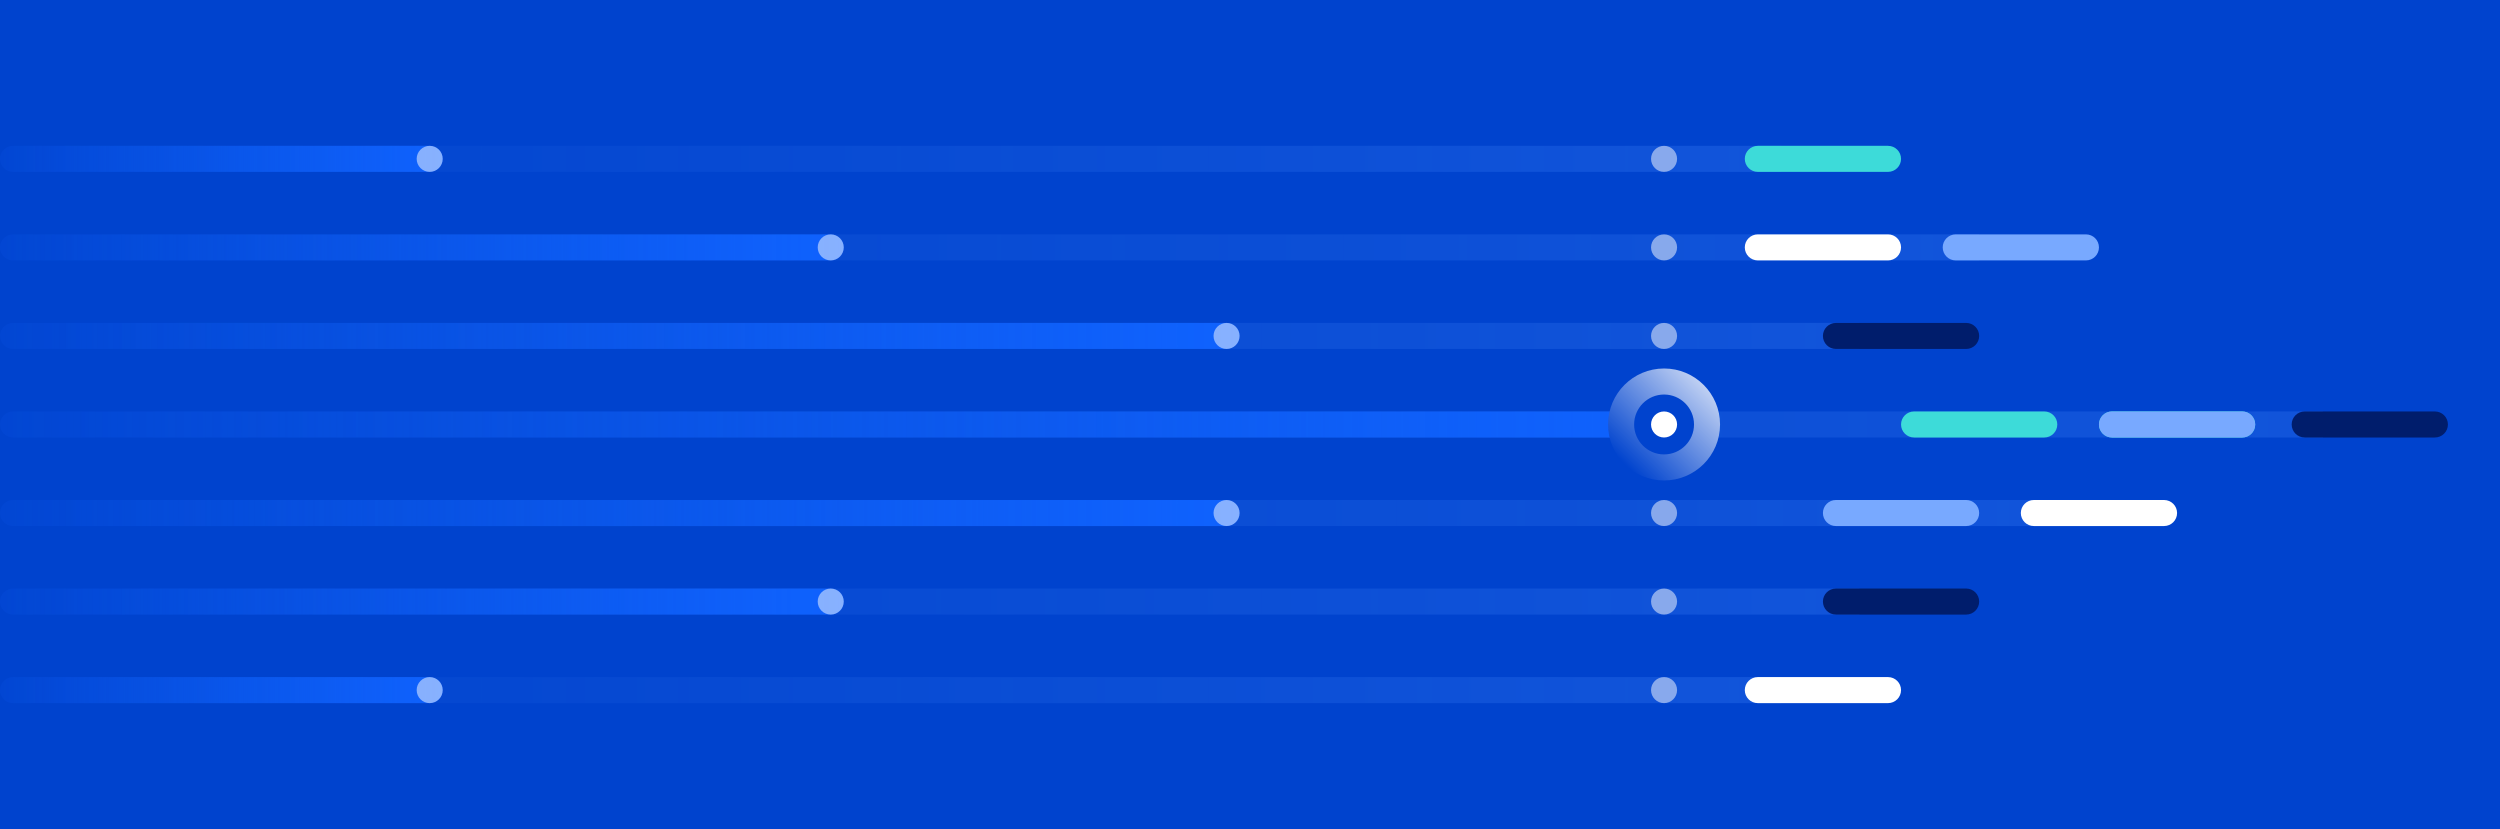
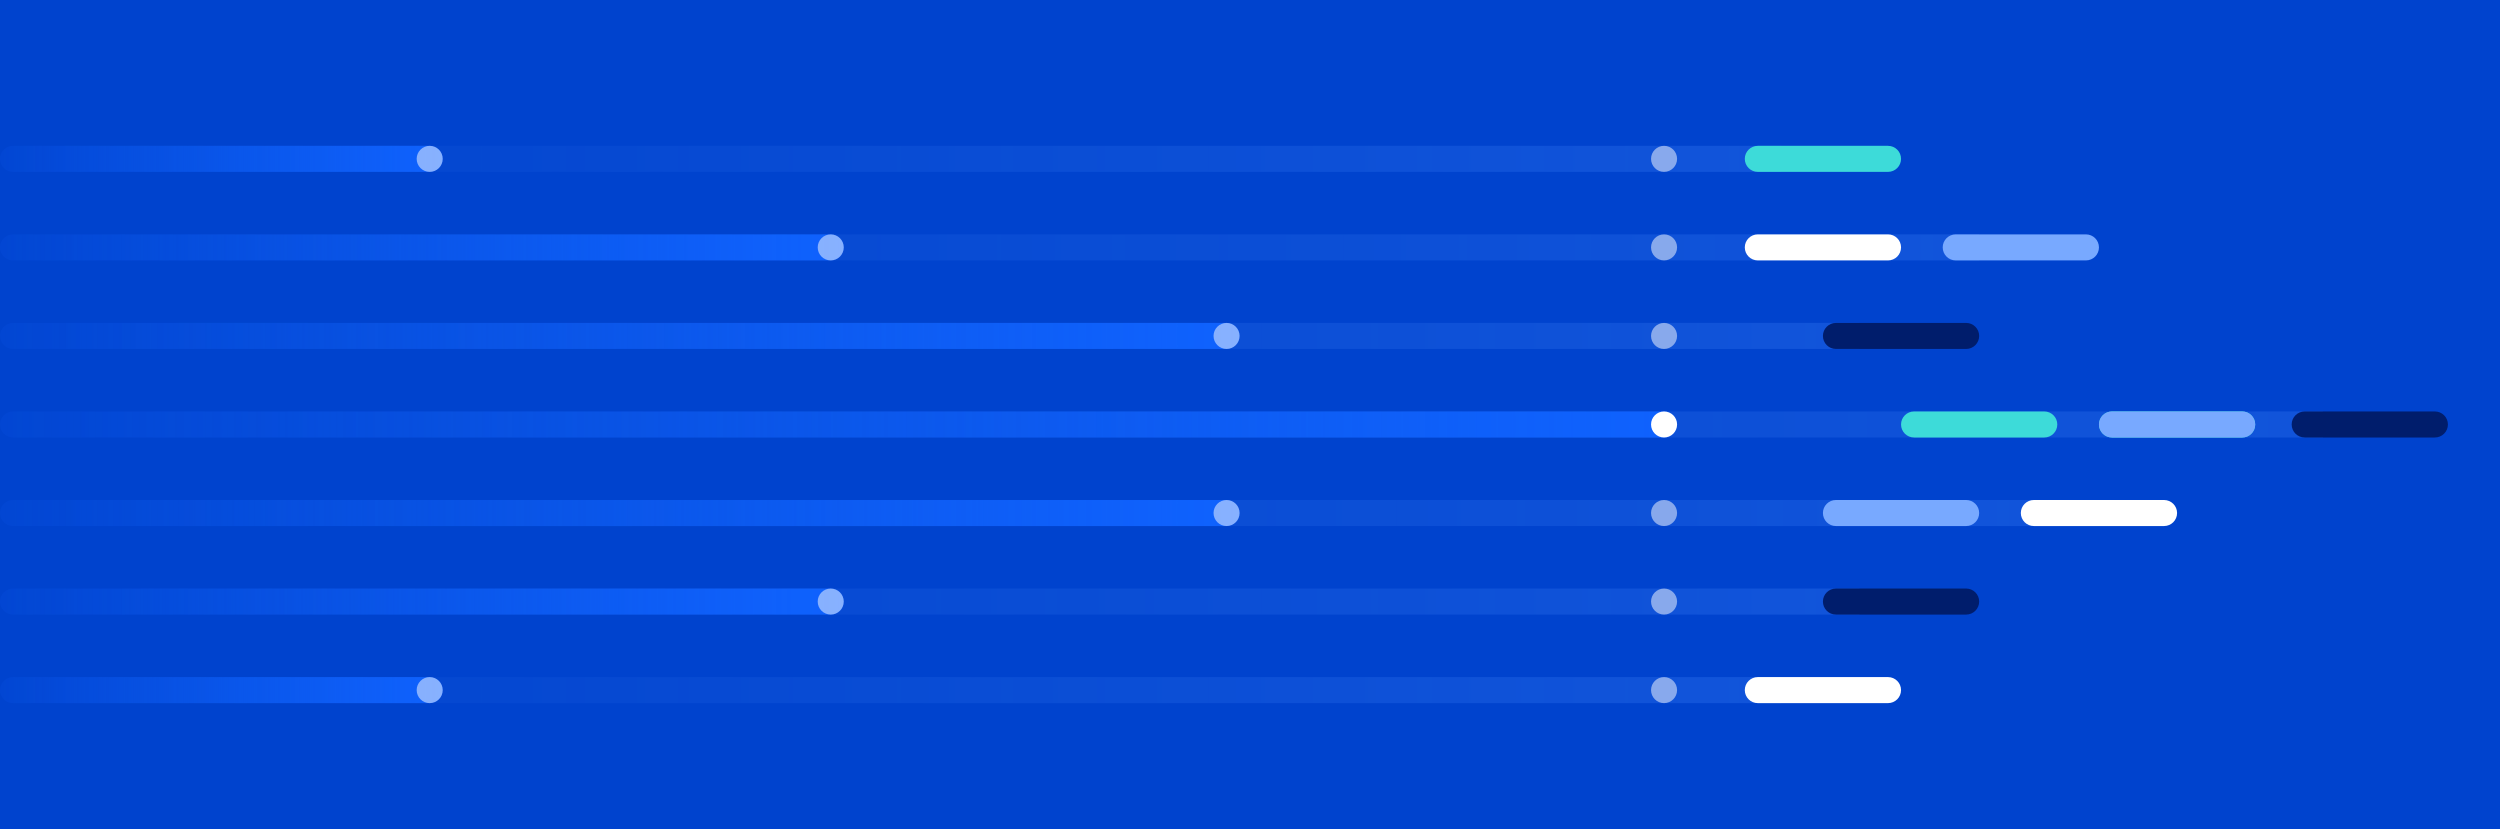
<svg xmlns="http://www.w3.org/2000/svg" xmlns:xlink="http://www.w3.org/1999/xlink" viewBox="0 0 3840 1272">
  <defs>
    <style>
      .cls-1 {
        fill: url(#linear-gradient);
      }

      .cls-1, .cls-2, .cls-3, .cls-4, .cls-5, .cls-6, .cls-7, .cls-8 {
        opacity: .5;
      }

      .cls-9 {
        fill: #0043ce;
      }

      .cls-10 {
        fill: #001d6c;
      }

      .cls-11, .cls-8 {
        fill: #fff;
      }

      .cls-12 {
        fill: #3ddbd9;
      }

      .cls-13 {
        fill: #78a9ff;
      }

      .cls-14 {
        fill: url(#linear-gradient-8);
      }

      .cls-15 {
        fill: url(#linear-gradient-9);
      }

      .cls-16 {
        fill: url(#linear-gradient-14);
      }

      .cls-17 {
-         fill: url(#linear-gradient-15);
+         fill: url(#linear-gradient-13);
      }

      .cls-18 {
-         fill: url(#linear-gradient-13);
+         fill: url(#linear-gradient-12);
      }

      .cls-19 {
-         fill: url(#linear-gradient-12);
+         fill: url(#linear-gradient-10);
      }

      .cls-20 {
-         fill: url(#linear-gradient-10);
-       }
- 
-       .cls-21 {
        fill: url(#linear-gradient-11);
      }

      .cls-2 {
        fill: url(#linear-gradient-4);
      }

      .cls-3 {
        fill: url(#linear-gradient-2);
      }

      .cls-4 {
        fill: url(#linear-gradient-3);
      }

      .cls-5 {
        fill: url(#linear-gradient-5);
      }

      .cls-6 {
        fill: url(#linear-gradient-6);
      }

      .cls-7 {
        fill: url(#linear-gradient-7);
      }
    </style>
    <linearGradient id="linear-gradient" x1="0" y1="652" x2="3568" y2="652" gradientUnits="userSpaceOnUse">
      <stop offset="0" stop-color="#4589ff" stop-opacity="0" />
      <stop offset="1" stop-color="#4589ff" stop-opacity=".5" />
    </linearGradient>
    <linearGradient id="linear-gradient-2" y1="244" x2="2736" y2="244" xlink:href="#linear-gradient" />
    <linearGradient id="linear-gradient-3" y1="1060" x2="2736" y2="1060" xlink:href="#linear-gradient" />
    <linearGradient id="linear-gradient-4" y1="380" x2="3040" y2="380" xlink:href="#linear-gradient" />
    <linearGradient id="linear-gradient-5" y1="516" x2="2856" y2="516" xlink:href="#linear-gradient" />
    <linearGradient id="linear-gradient-6" y1="788" x2="3160" y2="788" xlink:href="#linear-gradient" />
    <linearGradient id="linear-gradient-7" y1="924" x2="2856" y2="924" xlink:href="#linear-gradient" />
    <linearGradient id="linear-gradient-8" x1="0" y1="652" x2="2576" y2="652" gradientUnits="userSpaceOnUse">
      <stop offset="0" stop-color="#0f62fe" stop-opacity=".1" />
      <stop offset="1" stop-color="#0f62fe" />
    </linearGradient>
    <linearGradient id="linear-gradient-9" x1="0" y1="244" x2="680" y2="244" xlink:href="#linear-gradient-8" />
    <linearGradient id="linear-gradient-10" x1="0" y1="380" x2="1296" y2="380" xlink:href="#linear-gradient-8" />
    <linearGradient id="linear-gradient-11" x1="0" y1="924" x2="1296" y2="924" xlink:href="#linear-gradient-8" />
    <linearGradient id="linear-gradient-12" x1="0" y1="516" x2="1904" y2="516" xlink:href="#linear-gradient-8" />
    <linearGradient id="linear-gradient-13" x1="0" y1="788" x2="1904" y2="788" xlink:href="#linear-gradient-8" />
    <linearGradient id="linear-gradient-14" x1="0" y1="1060" x2="680" y2="1060" xlink:href="#linear-gradient-8" />
-     <linearGradient id="linear-gradient-15" x1="2495.19" y1="712.81" x2="2616.81" y2="591.19" gradientUnits="userSpaceOnUse">
-       <stop offset="0" stop-color="#fff" stop-opacity="0" />
-       <stop offset="1" stop-color="#fff" stop-opacity=".75" />
-     </linearGradient>
  </defs>
  <g id="Background">
    <polygon class="cls-9" points="-8 -8 -8 1280 3848 1280 3847.91 -8 -8 -8" />
  </g>
  <g id="White_lines" data-name="White lines">
    <rect class="cls-1" y="632" width="3568" height="40" />
    <rect class="cls-3" y="224" width="2736" height="40" />
    <rect class="cls-4" y="1040" width="2736" height="40" />
    <rect class="cls-2" y="360" width="3040" height="40" />
    <rect class="cls-5" y="496" width="2856" height="40" />
    <rect class="cls-6" y="768" width="3160" height="40" />
    <rect class="cls-7" y="904" width="2856" height="40" />
  </g>
  <g id="Main_illustration" data-name="Main illustration">
    <rect class="cls-14" x="0" y="632" width="2576" height="40" rx="20" ry="20" />
-     <g>
-       <circle class="cls-9" cx="2556" cy="652" r="76" />
-       <path class="cls-9" d="m2556,586c36.39,0,66,29.61,66,66s-29.61,66-66,66-66-29.61-66-66,29.61-66,66-66m0-20c-47.5,0-86,38.5-86,86s38.5,86,86,86,86-38.5,86-86-38.5-86-86-86h0Z" />
-     </g>
    <rect class="cls-15" x="0" y="224" width="680" height="40" rx="20" ry="20" />
-     <rect class="cls-20" x="0" y="360" width="1296" height="40" rx="20" ry="20" />
-     <rect class="cls-21" x="0" y="904" width="1296" height="40" rx="20" ry="20" />
-     <rect class="cls-19" x="0" y="496" width="1904" height="40" rx="20" ry="20" />
-     <rect class="cls-18" x="0" y="768" width="1904" height="40" rx="20" ry="20" />
+     <rect class="cls-19" x="0" y="360" width="1296" height="40" rx="20" ry="20" />
+     <rect class="cls-20" x="0" y="904" width="1296" height="40" rx="20" ry="20" />
+     <rect class="cls-18" x="0" y="496" width="1904" height="40" rx="20" ry="20" />
+     <rect class="cls-17" x="0" y="768" width="1904" height="40" rx="20" ry="20" />
    <rect class="cls-16" x="0" y="1040" width="680" height="40" rx="20" ry="20" />
    <rect class="cls-11" x="2680" y="360" width="240" height="40" rx="20" ry="20" />
    <rect class="cls-10" x="2800" y="496" width="240" height="40" rx="20" ry="20" />
    <rect class="cls-13" x="2800" y="768" width="240" height="40" rx="20" ry="20" />
    <rect class="cls-10" x="2800" y="904" width="240" height="40" rx="20" ry="20" />
    <rect class="cls-12" x="2920" y="632" width="240" height="40" rx="20" ry="20" />
    <rect class="cls-12" x="3224" y="632" width="240" height="40" rx="20" ry="20" />
    <rect class="cls-13" x="3224" y="632" width="240" height="40" rx="20" ry="20" />
    <rect class="cls-10" x="3520" y="632" width="240" height="40" rx="20" ry="20" />
    <rect class="cls-12" x="2680" y="224" width="240" height="40" rx="20" ry="20" />
    <rect class="cls-11" x="2680" y="1040" width="240" height="40" rx="20" ry="20" />
    <circle class="cls-8" cx="2556" cy="244" r="20" />
    <circle class="cls-8" cx="2556" cy="380" r="20" />
    <circle class="cls-8" cx="2556" cy="516" r="20" />
    <circle class="cls-11" cx="2556" cy="652" r="20" />
    <circle class="cls-8" cx="2556" cy="788" r="20" />
    <circle class="cls-8" cx="2556" cy="924" r="20" />
    <circle class="cls-8" cx="2556" cy="1060" r="20" />
    <circle class="cls-8" cx="660" cy="244" r="20" />
    <circle class="cls-8" cx="1276" cy="380" r="20" />
    <circle class="cls-8" cx="1884" cy="516" r="20" />
    <circle class="cls-8" cx="1884" cy="788" r="20" />
    <circle class="cls-8" cx="1276" cy="924" r="20" />
    <circle class="cls-8" cx="660" cy="1060" r="20" />
    <rect class="cls-13" x="2984" y="360" width="240" height="40" rx="20" ry="20" />
-     <path class="cls-17" d="m2556,606c25.36,0,46,20.64,46,46s-20.64,46-46,46-46-20.64-46-46,20.64-46,46-46m0-40c-47.5,0-86,38.5-86,86s38.5,86,86,86,86-38.5,86-86-38.5-86-86-86h0Z" />
    <rect class="cls-11" x="3104" y="768" width="240" height="40" rx="20" ry="20" />
  </g>
</svg>
